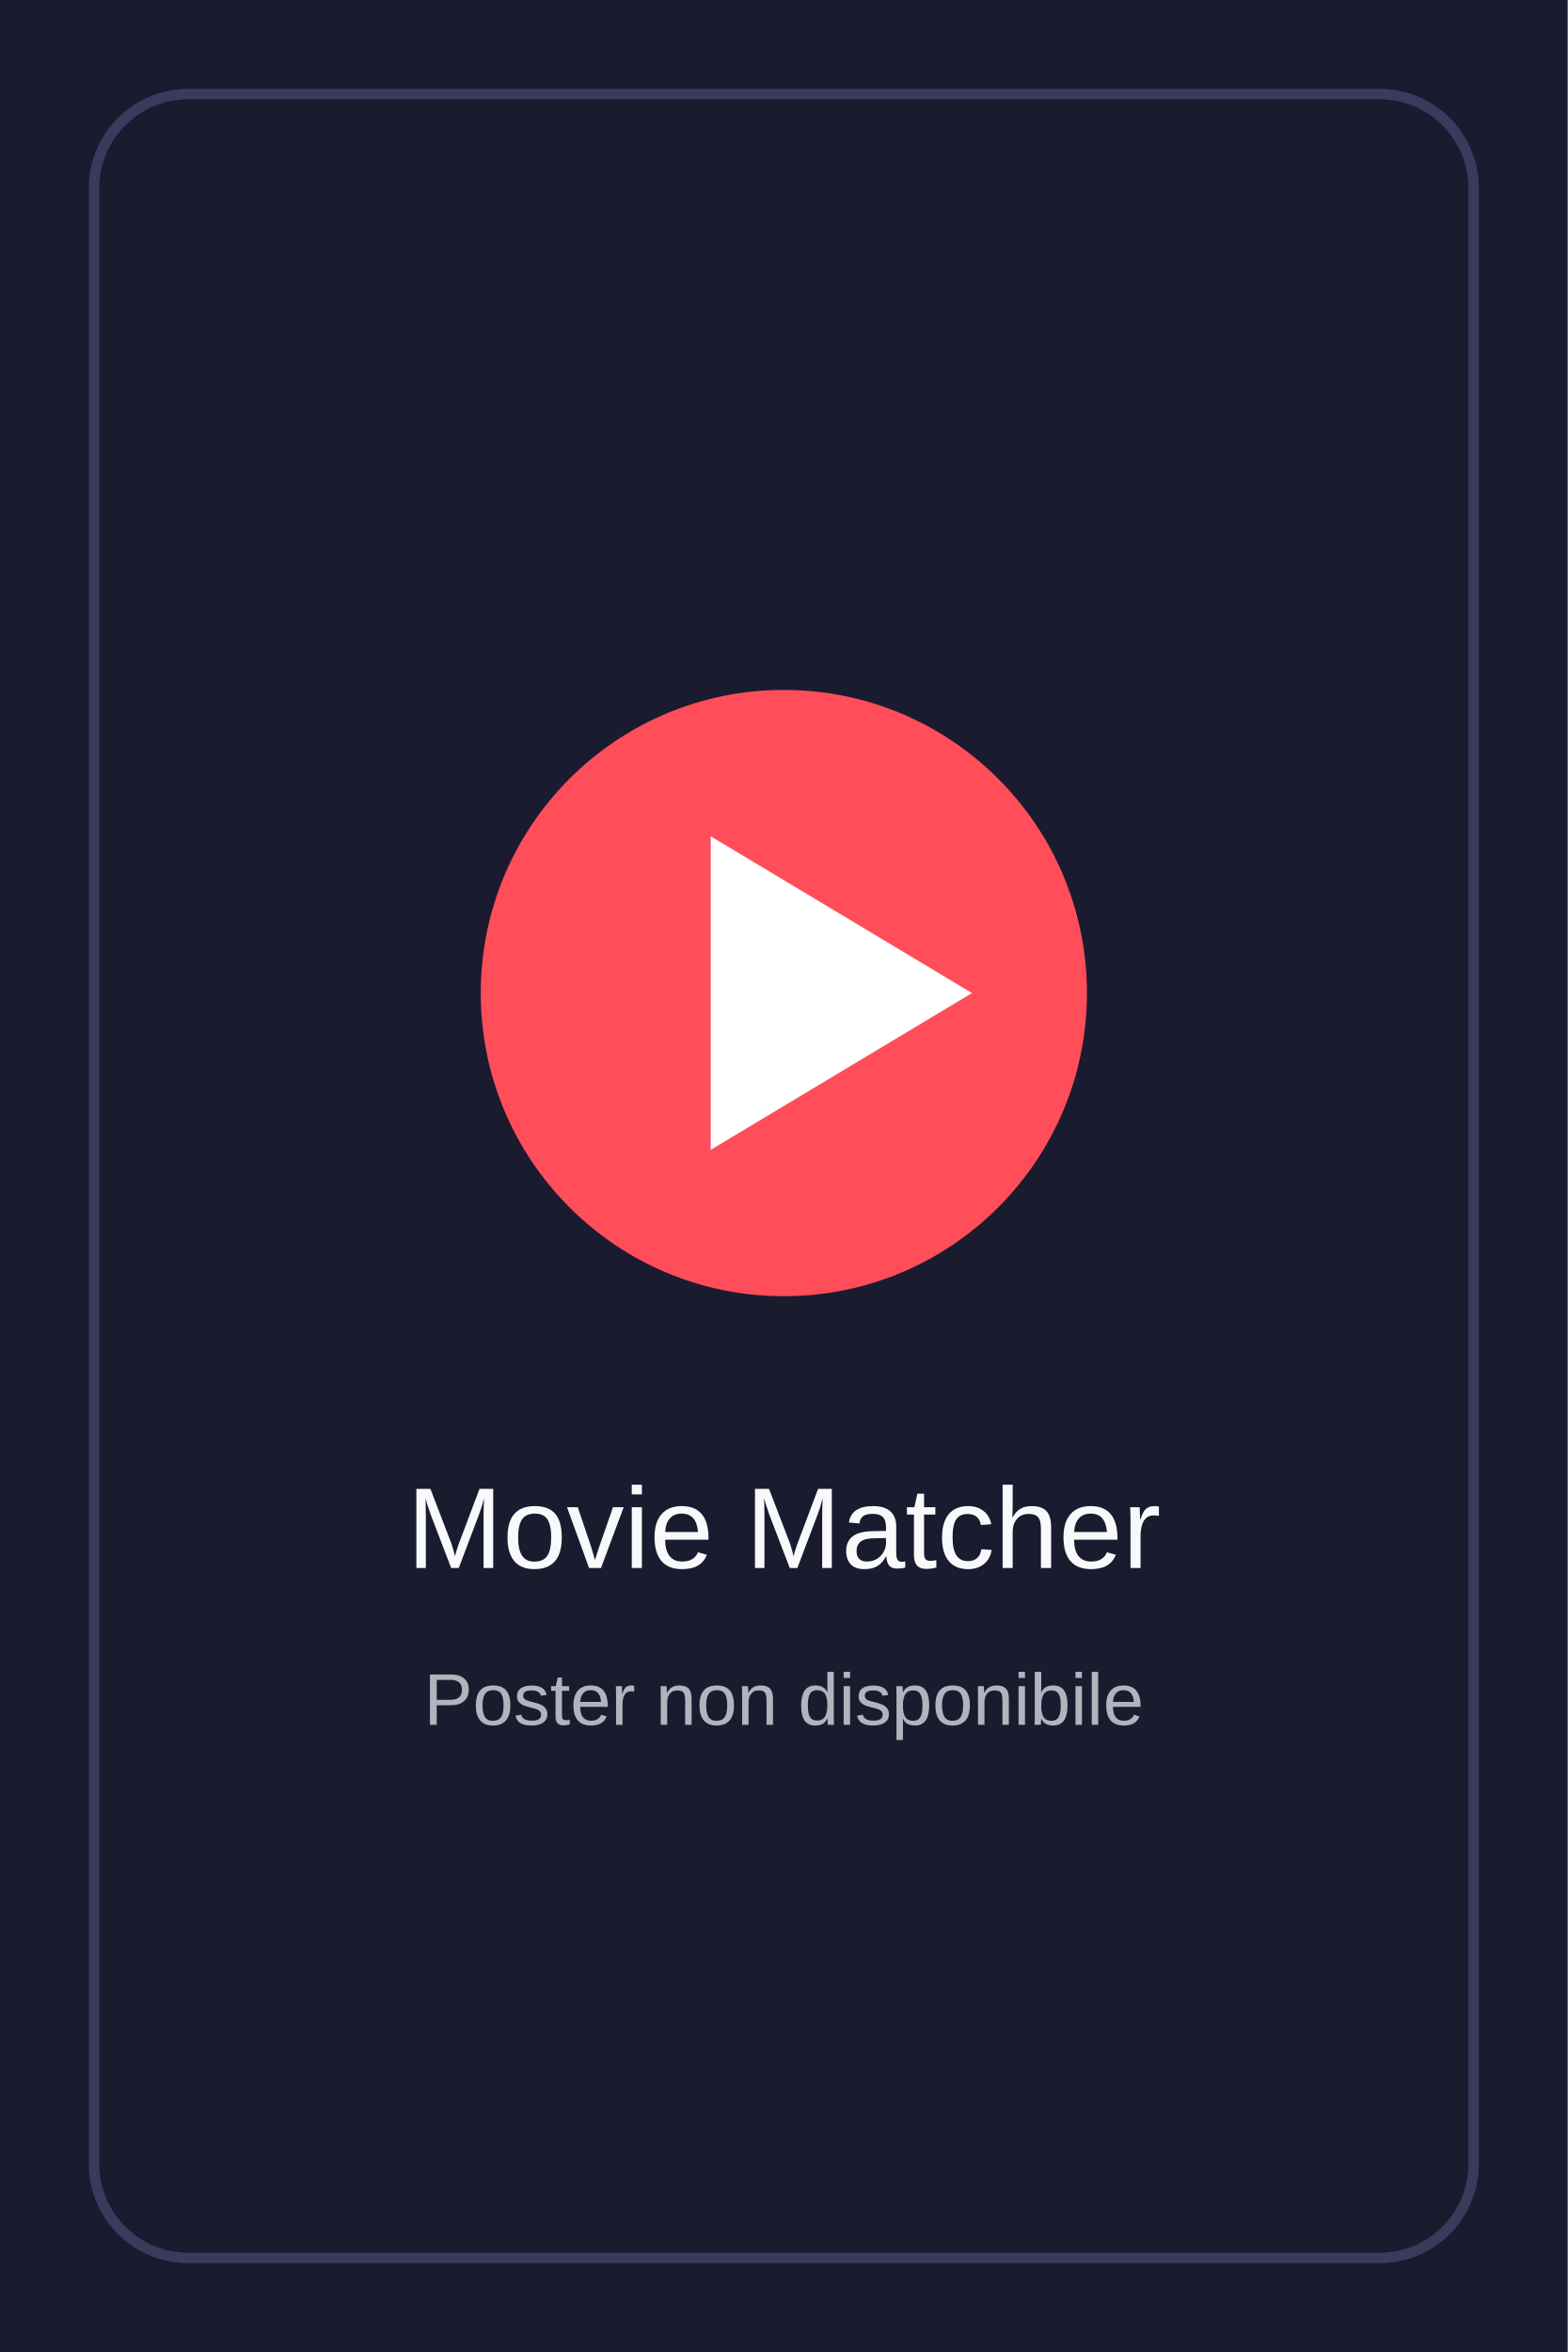
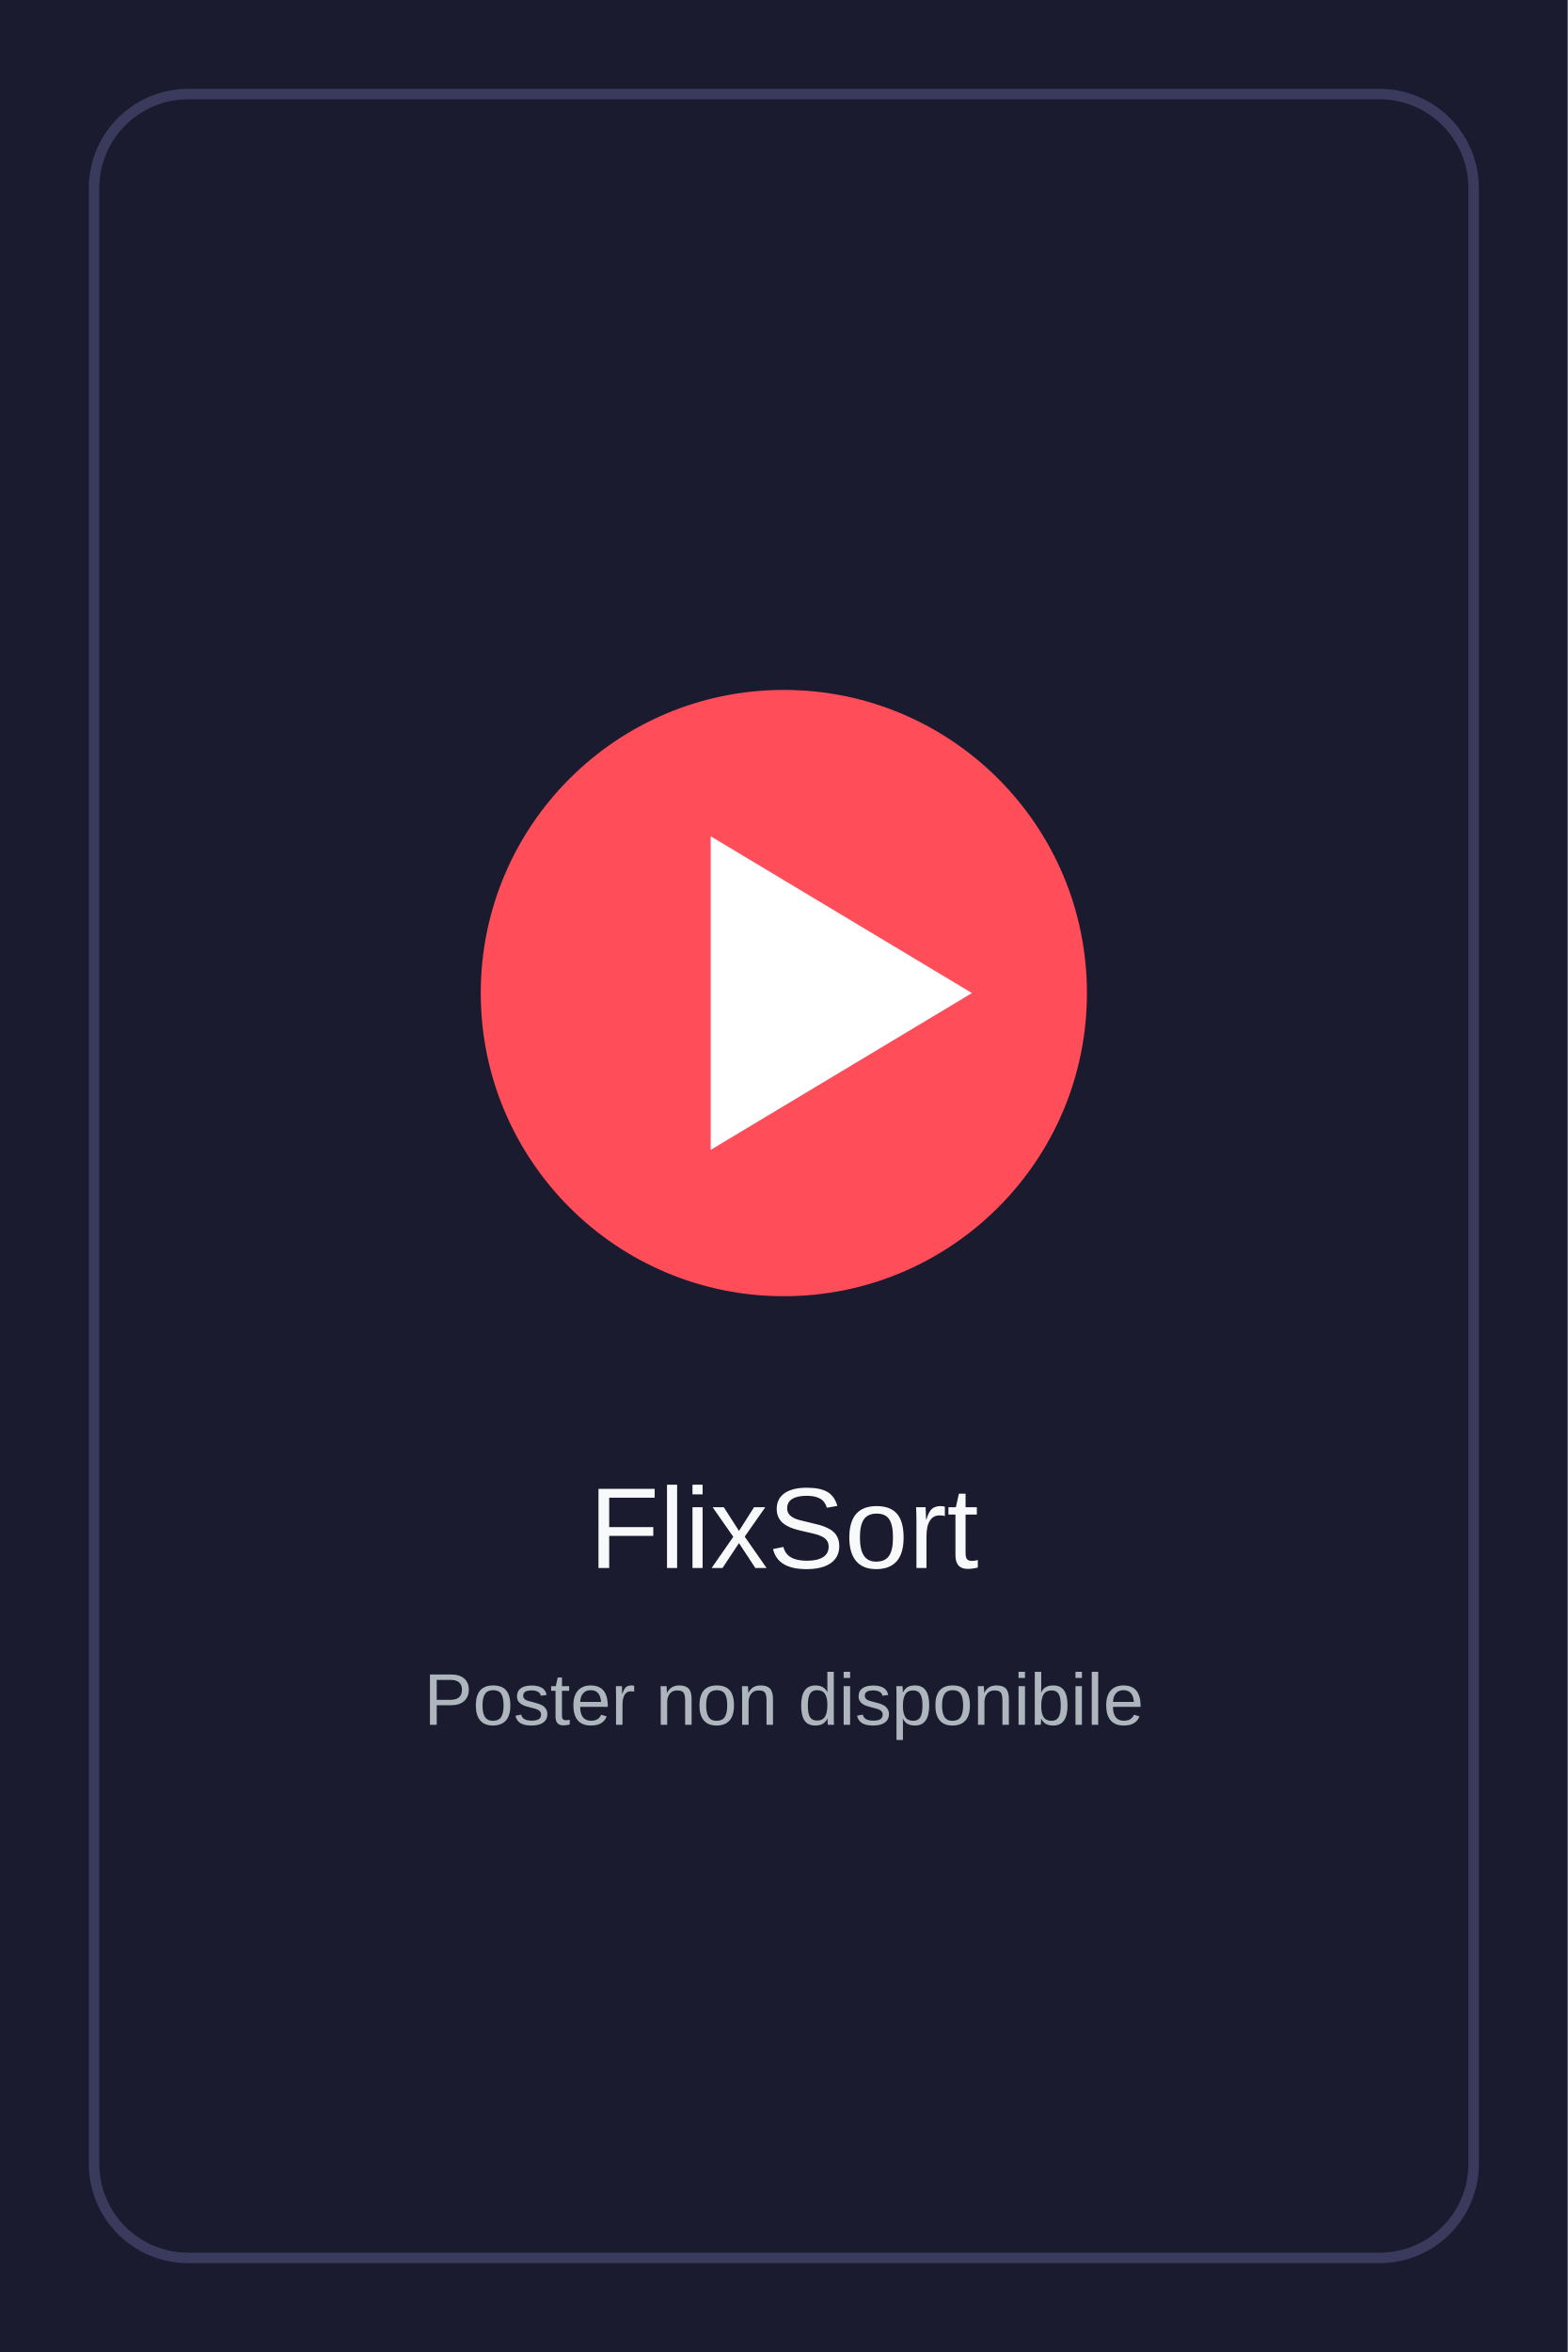
<svg xmlns="http://www.w3.org/2000/svg" viewBox="0 0 300 450" role="img" aria-label="Poster non disponibile">
  <rect width="300" height="450" fill="#1b1b2f" />
  <rect x="18" y="18" width="264" height="414" rx="18" fill="none" stroke="#3a3a5c" stroke-width="2" />
  <circle cx="150" cy="190" r="58" fill="#ff4d5a" />
  <path d="M136 160 L136 220 L186 190 Z" fill="#ffffff" />
-   <text x="150" y="300" text-anchor="middle" font-family="Arial, sans-serif" font-size="22" fill="#f8f9fa">Movie Matcher</text>
+   <text x="150" y="300" text-anchor="middle" font-family="Arial, sans-serif" font-size="22" fill="#f8f9fa">FlixSort</text>
  <text x="150" y="330" text-anchor="middle" font-family="Arial, sans-serif" font-size="14" fill="#adb5bd">Poster non disponibile</text>
</svg>
